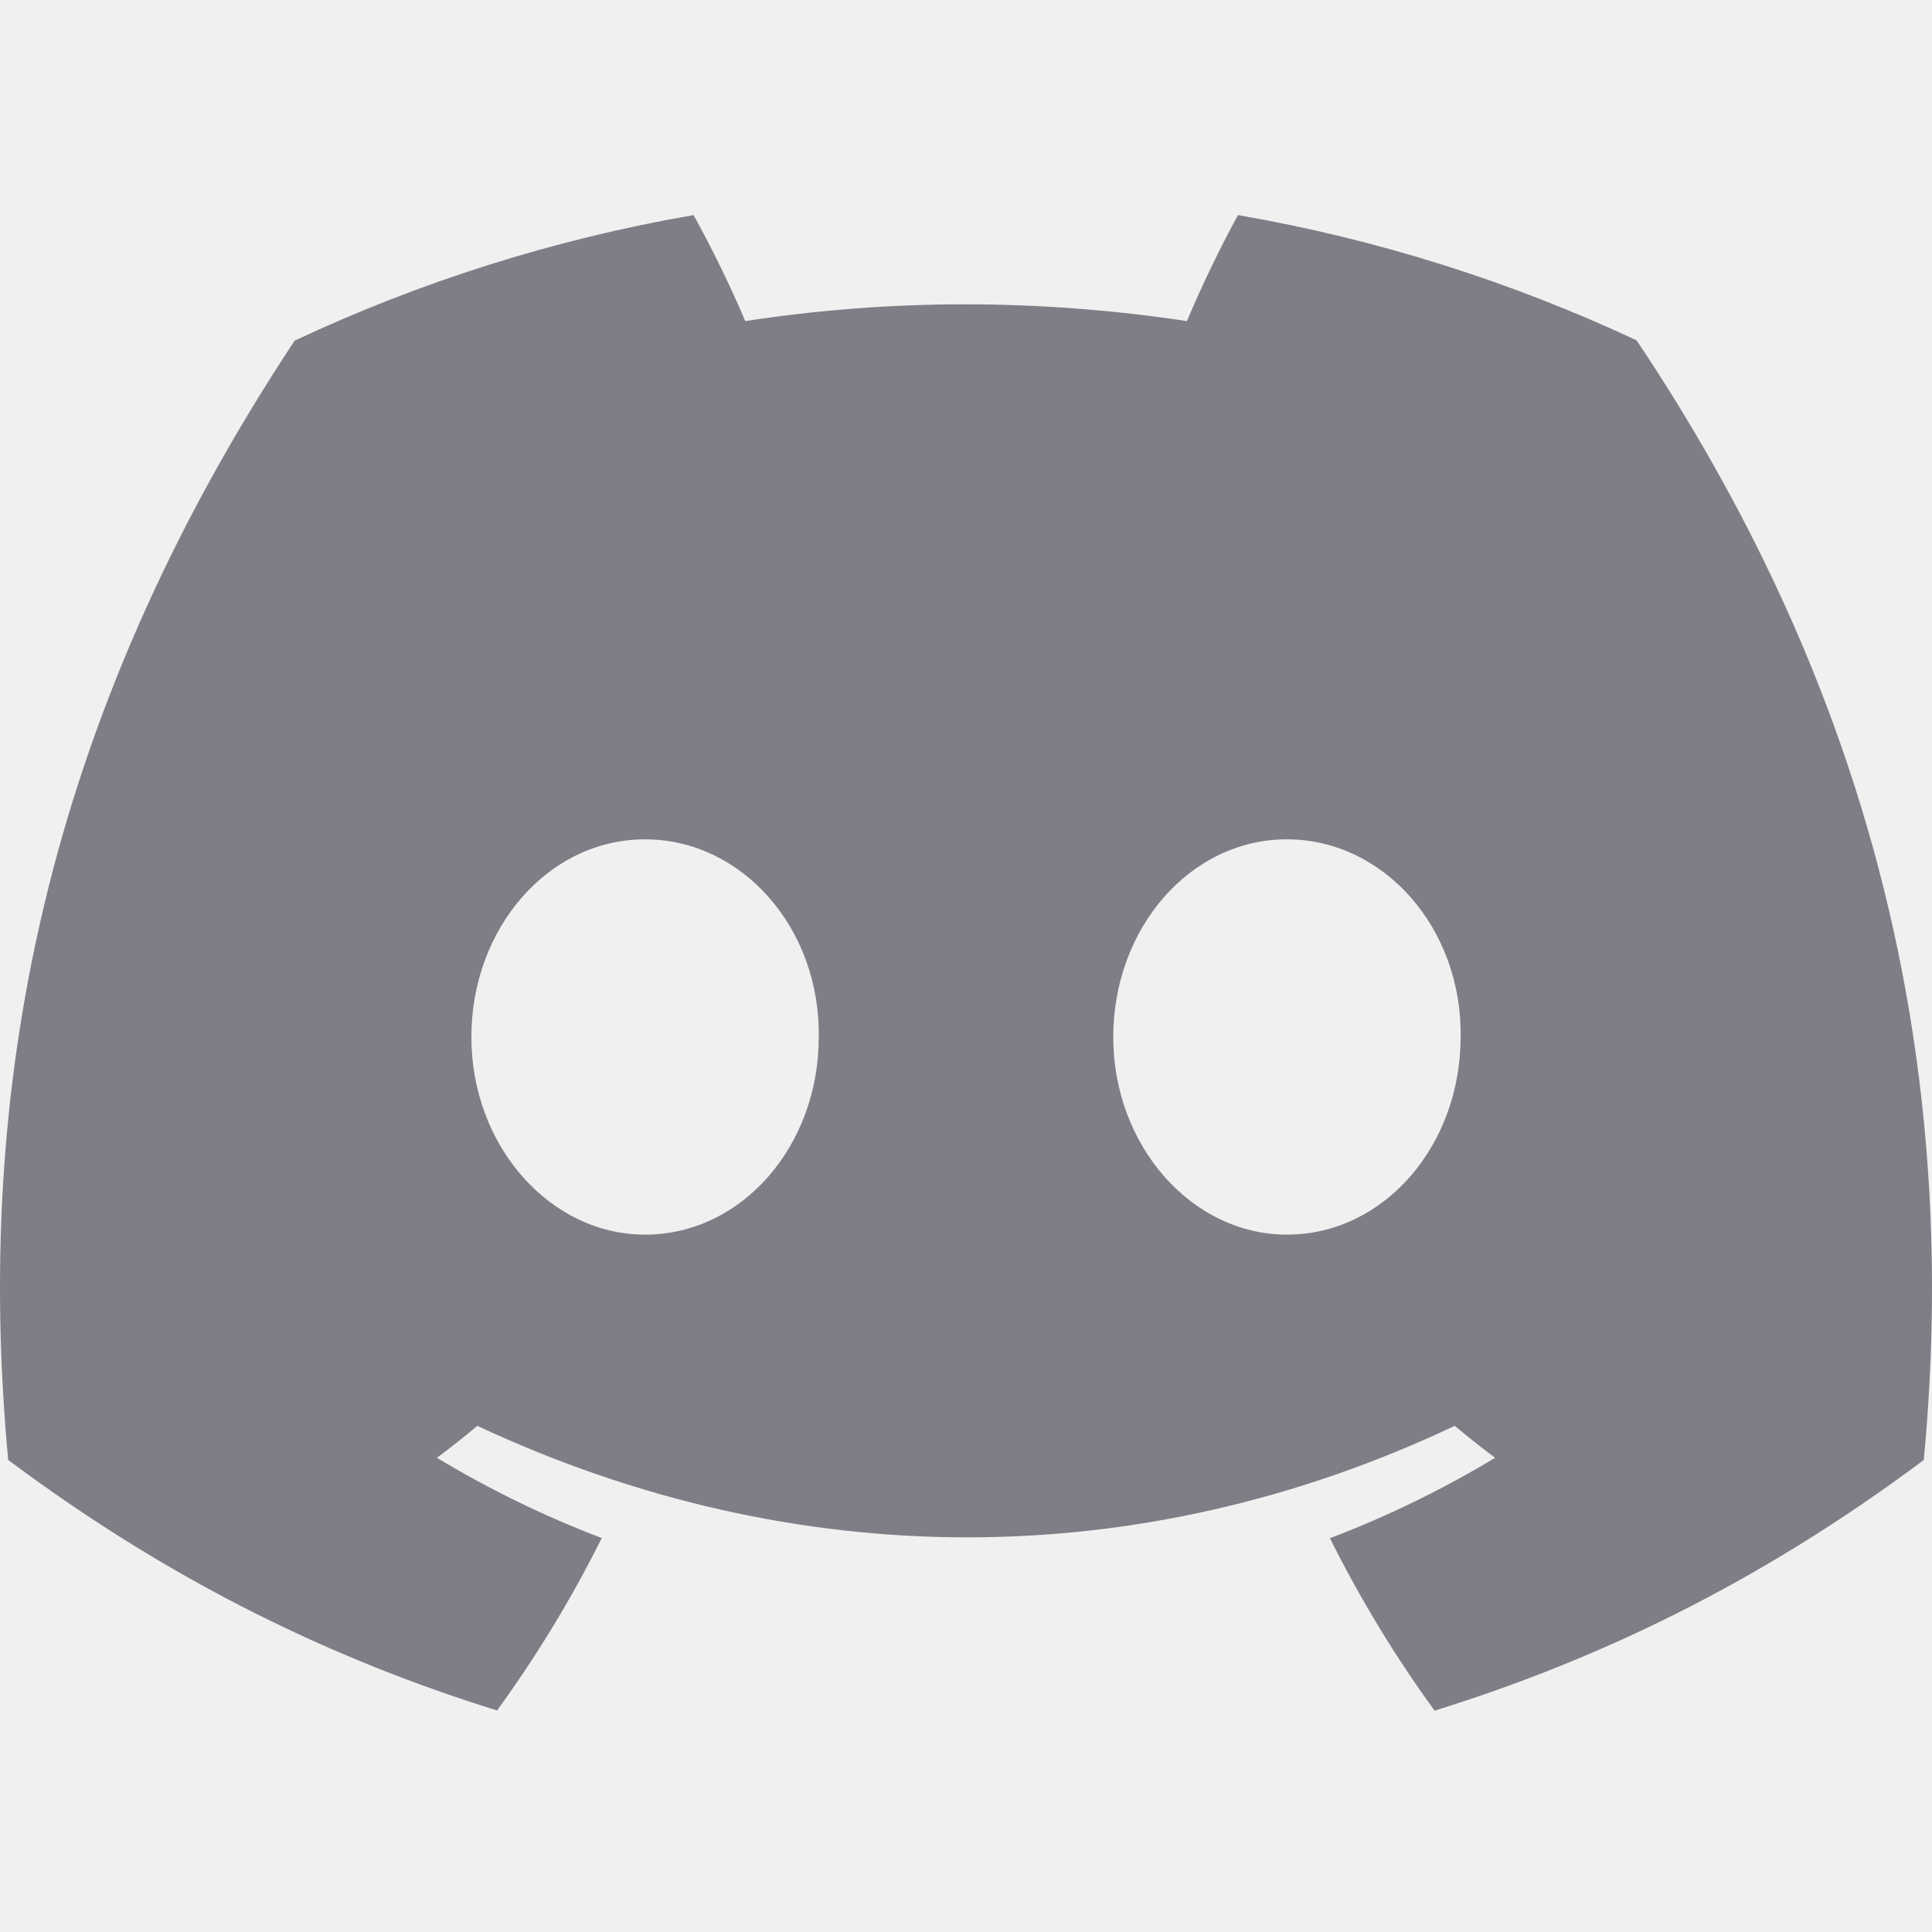
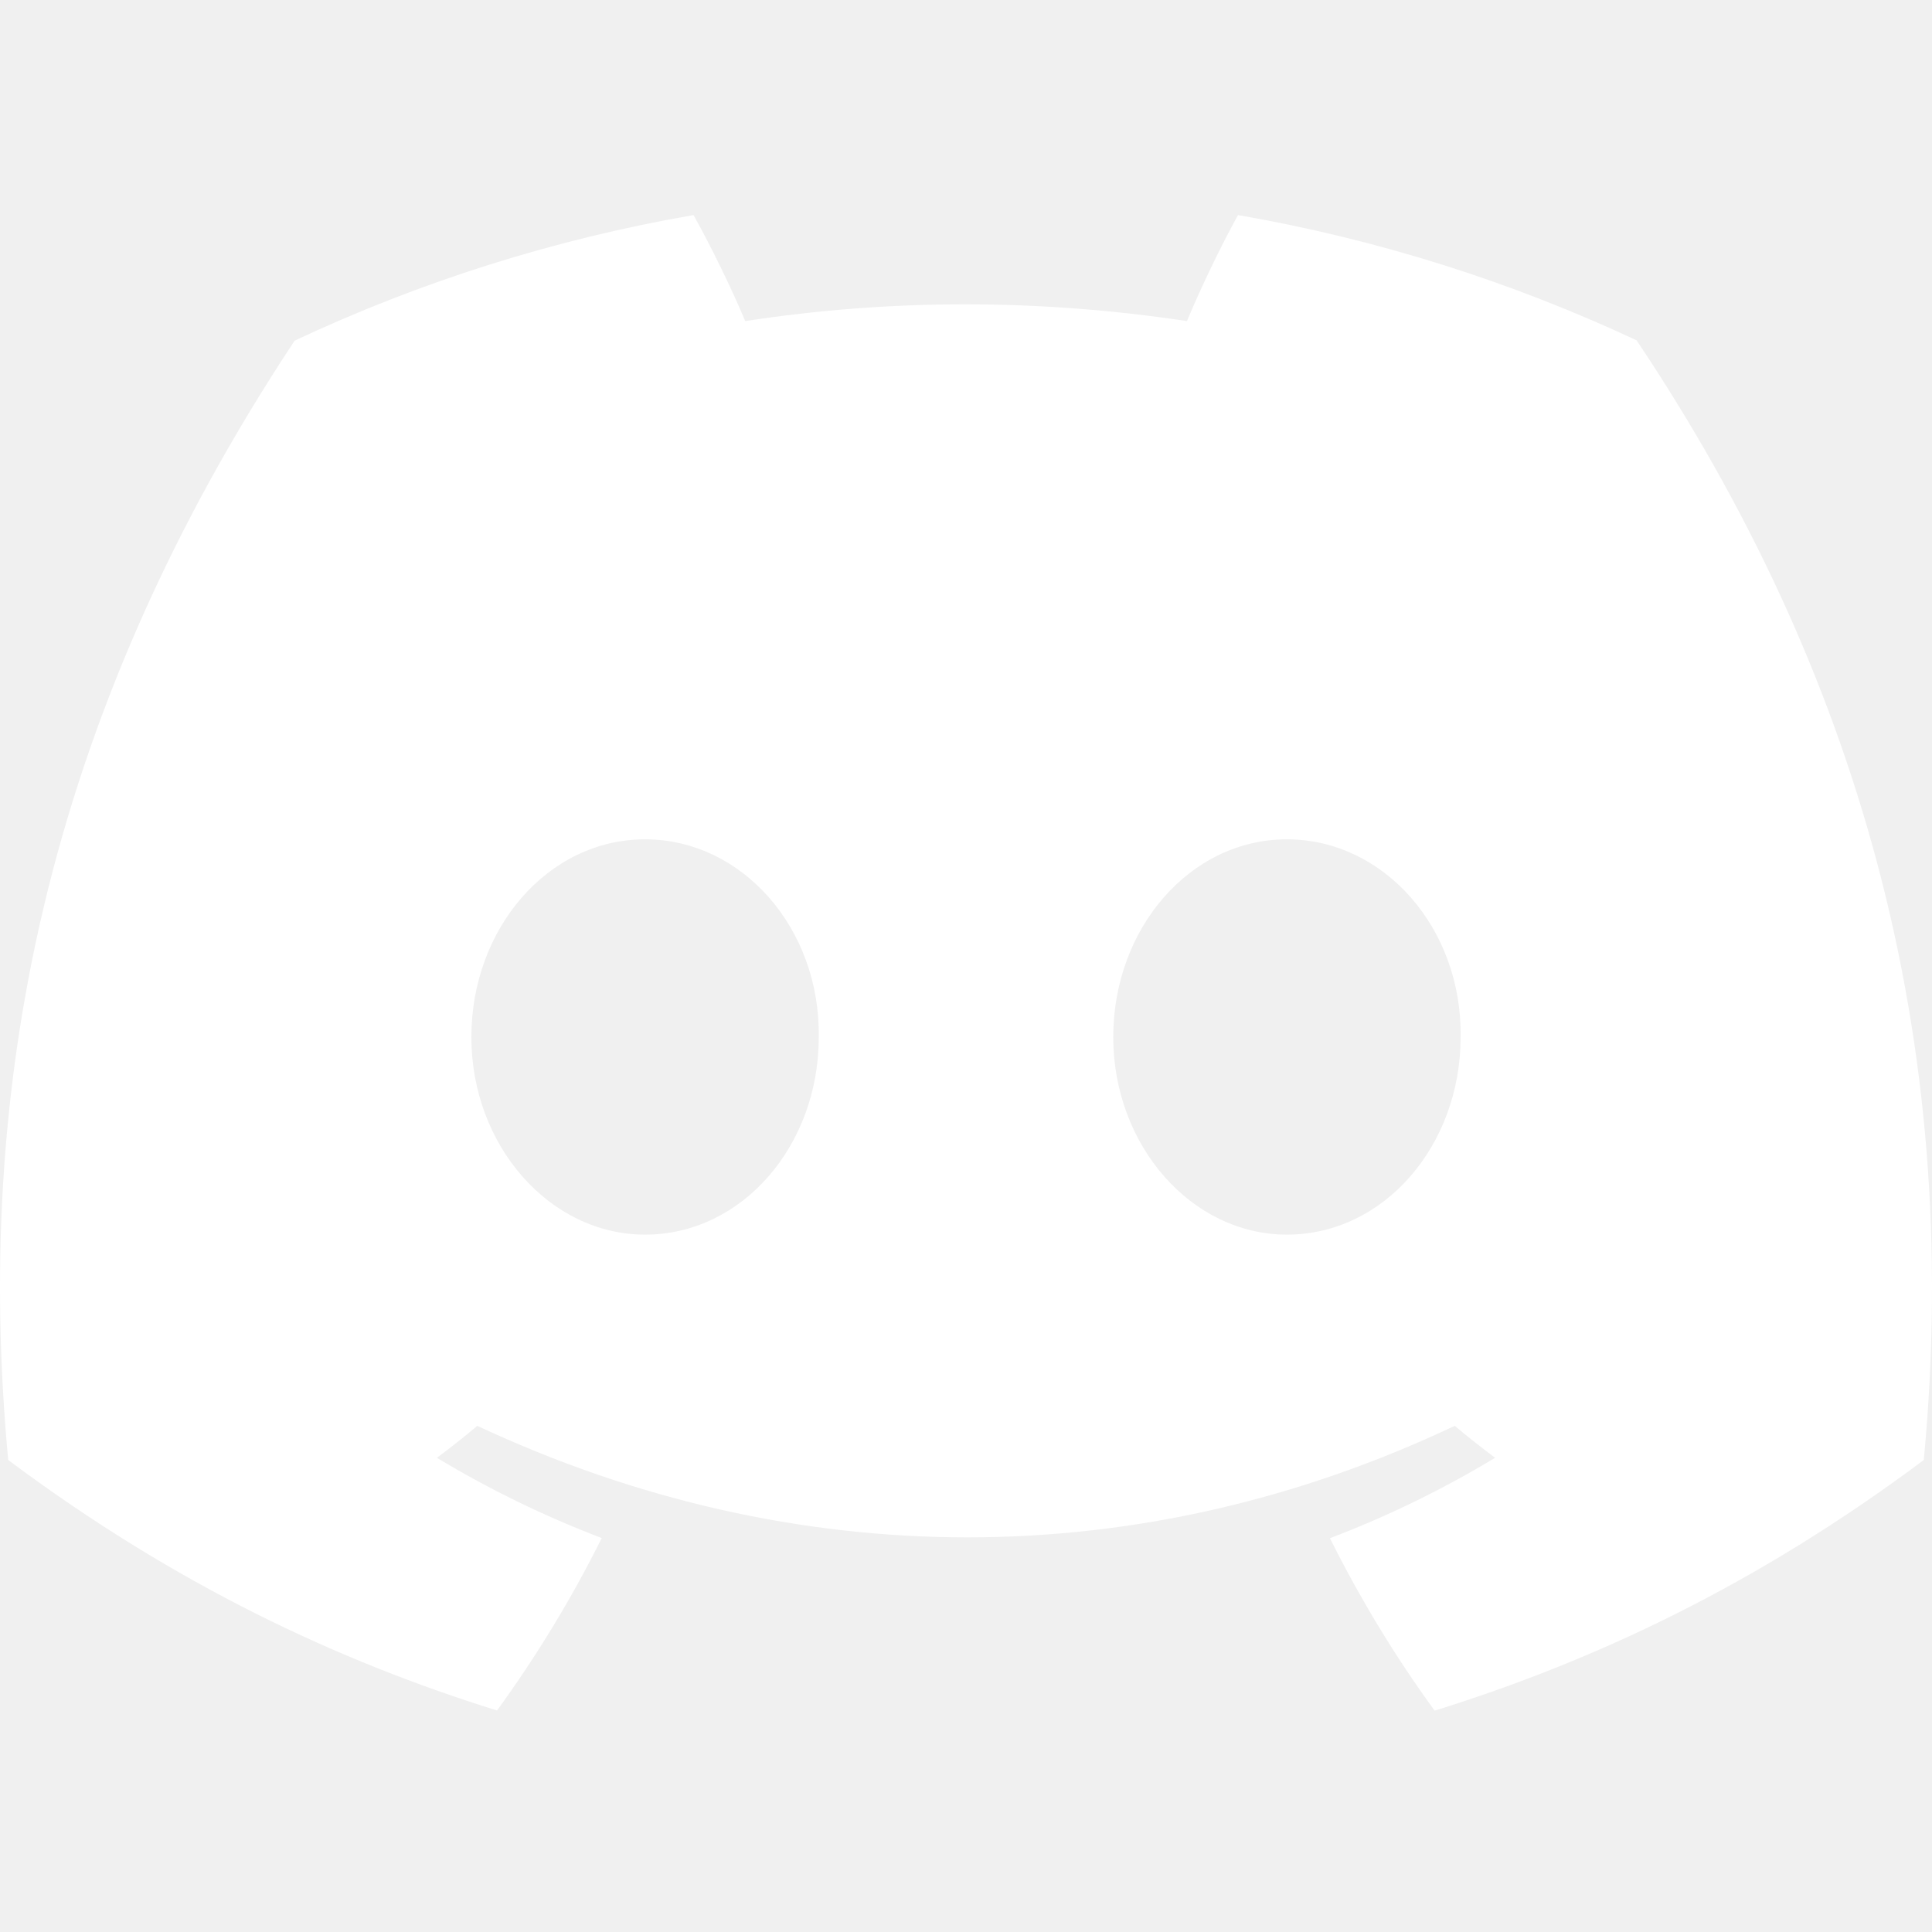
<svg xmlns="http://www.w3.org/2000/svg" viewBox="0 -28.5 256 256" version="1.1" preserveAspectRatio="xMidYMid" fill="#7d7e86">
  <g id="SVGRepo_bgCarrier" stroke-width="0" />
  <g id="SVGRepo_tracerCarrier" stroke-linecap="round" stroke-linejoin="round" />
  <g id="SVGRepo_iconCarrier">
    <g>
-       <path d="M216.856,16.597 C200.285,8.843 182.566,3.208 164.042,0 C161.767,4.113 159.109,9.645 157.276,14.046 C137.584,11.085 118.073,11.085 98.743,14.046 C96.911,9.645 94.193,4.113 91.897,0 C73.353,3.208 55.613,8.864 39.042,16.638 C5.618,67.147 -3.443,116.401 1.087,164.956 C23.256,181.511 44.74,191.568 65.862,198.149 C71.077,190.971 75.728,183.341 79.735,175.3 C72.104,172.401 64.795,168.822 57.889,164.668 C59.721,163.311 61.513,161.891 63.245,160.431 C105.367,180.133 151.135,180.133 192.755,160.431 C194.506,161.891 196.298,163.311 198.11,164.668 C191.184,168.843 183.855,172.421 176.224,175.321 C180.23,183.341 184.862,190.992 190.097,198.169 C211.239,191.588 232.743,181.532 254.912,164.956 C260.228,108.668 245.831,59.866 216.856,16.597 Z M85.474,135.095 C72.829,135.095 62.459,123.29 62.459,108.915 C62.459,94.54 72.608,82.715 85.474,82.715 C98.341,82.715 108.71,94.519 108.489,108.915 C108.509,123.29 98.341,135.095 85.474,135.095 Z M170.525,135.095 C157.88,135.095 147.511,123.29 147.511,108.915 C147.511,94.54 157.659,82.715 170.525,82.715 C183.392,82.715 193.761,94.519 193.54,108.915 C193.54,123.29 183.392,135.095 170.525,135.095 Z" fill="#7d7e86" fill-rule="nonzero"> </path>
+       <path d="M216.856,16.597 C200.285,8.843 182.566,3.208 164.042,0 C161.767,4.113 159.109,9.645 157.276,14.046 C137.584,11.085 118.073,11.085 98.743,14.046 C96.911,9.645 94.193,4.113 91.897,0 C73.353,3.208 55.613,8.864 39.042,16.638 C5.618,67.147 -3.443,116.401 1.087,164.956 C23.256,181.511 44.74,191.568 65.862,198.149 C71.077,190.971 75.728,183.341 79.735,175.3 C72.104,172.401 64.795,168.822 57.889,164.668 C59.721,163.311 61.513,161.891 63.245,160.431 C105.367,180.133 151.135,180.133 192.755,160.431 C194.506,161.891 196.298,163.311 198.11,164.668 C191.184,168.843 183.855,172.421 176.224,175.321 C180.23,183.341 184.862,190.992 190.097,198.169 C211.239,191.588 232.743,181.532 254.912,164.956 C260.228,108.668 245.831,59.866 216.856,16.597 Z M85.474,135.095 C72.829,135.095 62.459,123.29 62.459,108.915 C62.459,94.54 72.608,82.715 85.474,82.715 C98.341,82.715 108.71,94.519 108.489,108.915 C108.509,123.29 98.341,135.095 85.474,135.095 Z M170.525,135.095 C157.88,135.095 147.511,123.29 147.511,108.915 C147.511,94.54 157.659,82.715 170.525,82.715 C183.392,82.715 193.761,94.519 193.54,108.915 C193.54,123.29 183.392,135.095 170.525,135.095 Z" fill="#fff" fill-rule="nonzero"> </path>
    </g>
  </g>
</svg>
